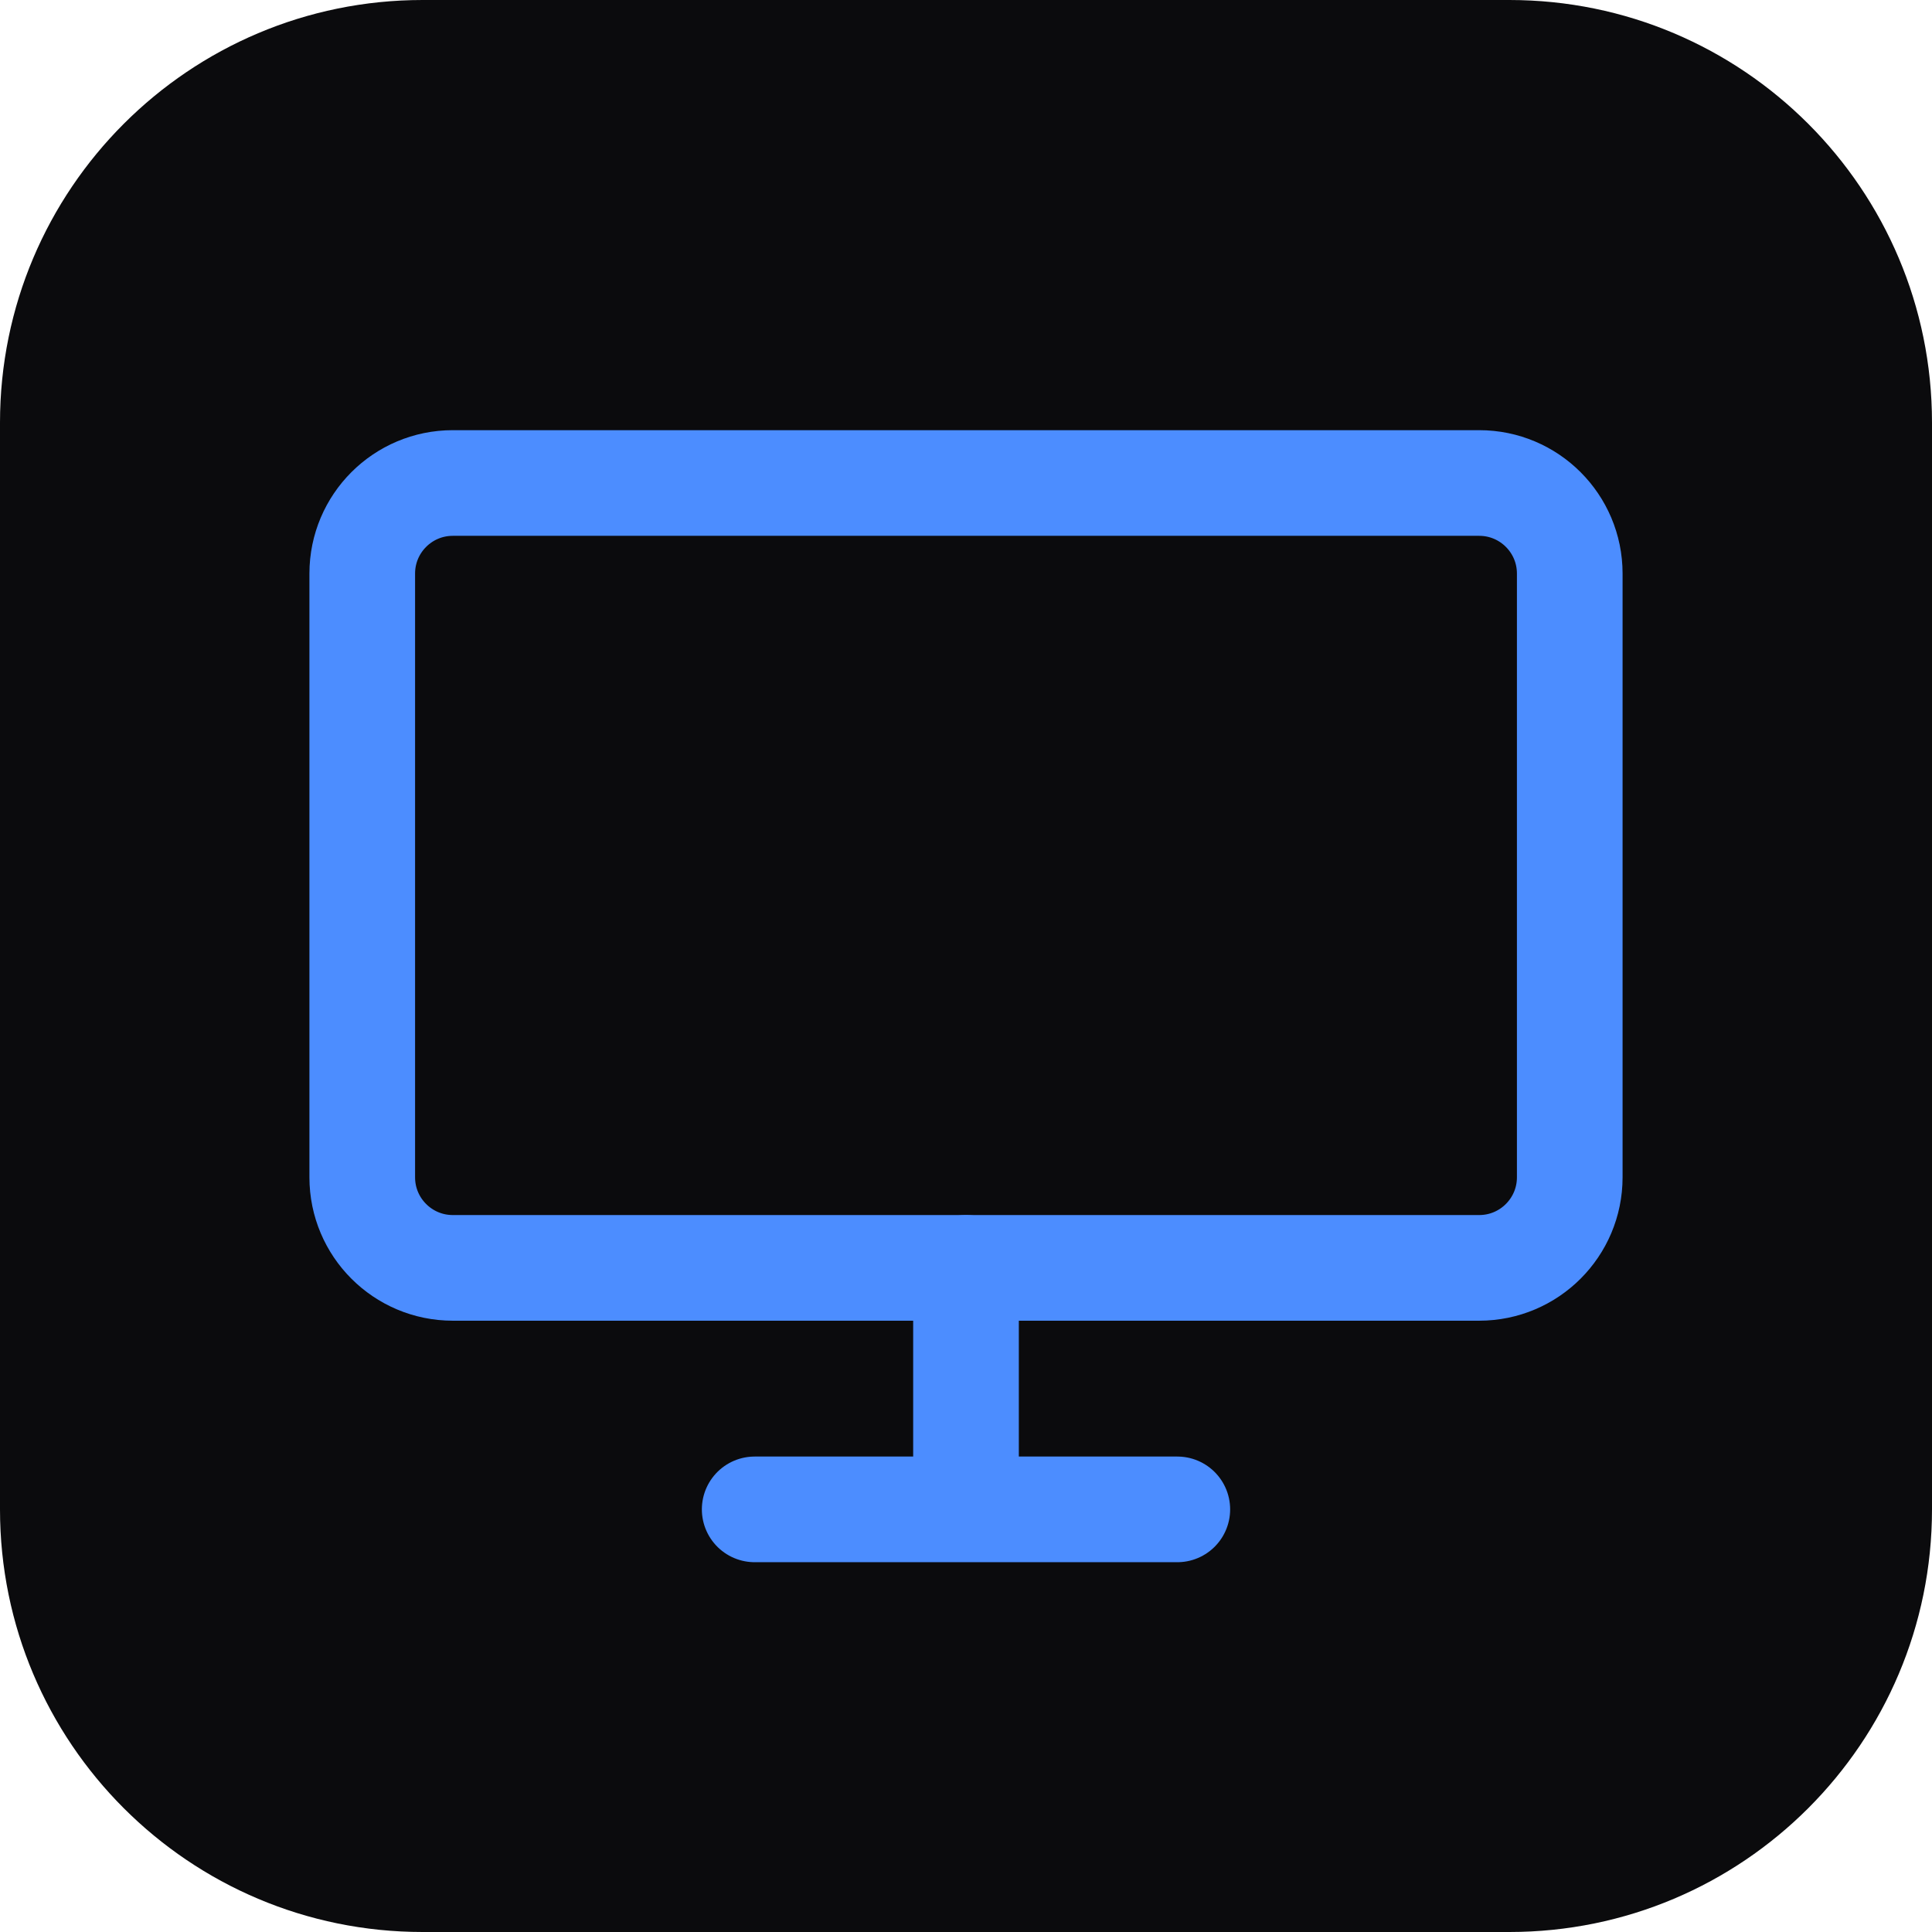
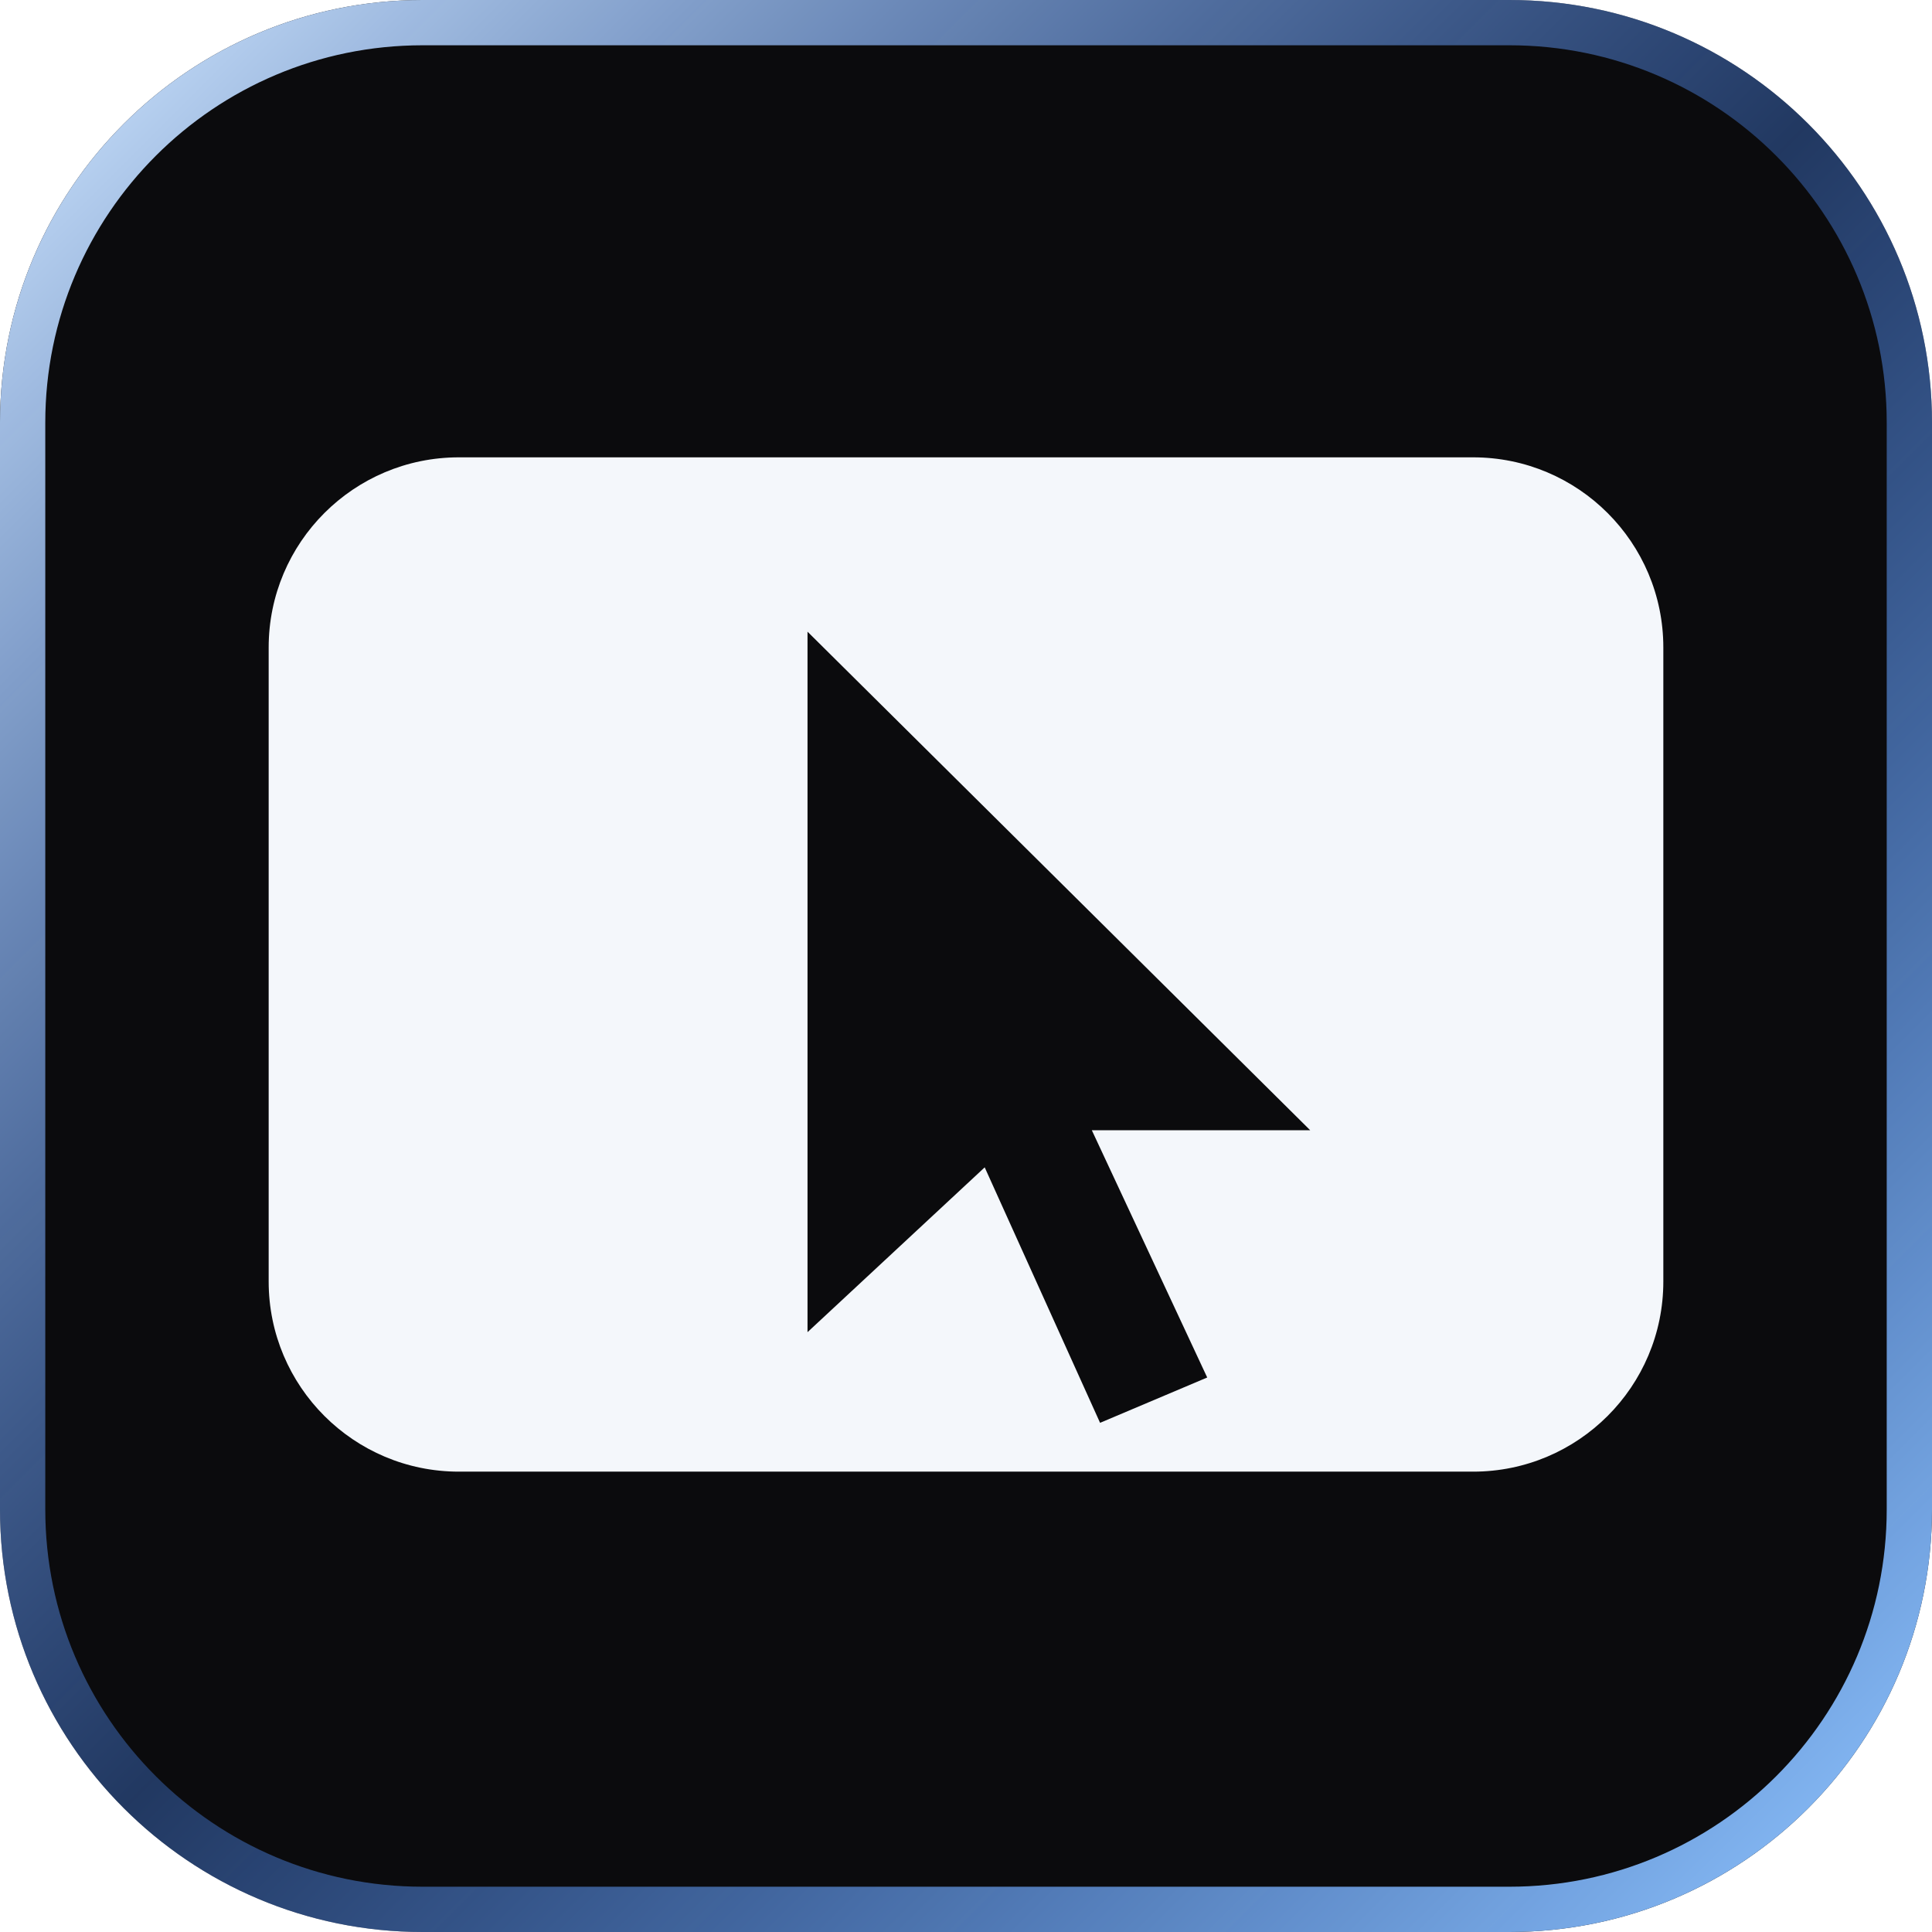
<svg xmlns="http://www.w3.org/2000/svg" viewBox="0 0 512 512">
+   <defs>
+     <linearGradient id="r" x1="0" y1="0" x2="1" y2="1">
+       <stop offset="0" stop-color="#cfe6ff" />
+       <stop offset=".5" stop-color="#4c8dff" stop-opacity=".35" />
+       <stop offset="1" stop-color="#8fc4ff" />
+     </linearGradient>
+   </defs>
  <rect width="512" height="512" rx="112" fill="#0b0b0d" />
-   <rect x="96" y="128" width="320" height="208" rx="24" fill="none" stroke="#4c8dff" stroke-width="28" />
-   <path d="M200 400h112M256 336v64" stroke="#4c8dff" stroke-width="28" stroke-linecap="round" />
+   <rect x="6" y="6" width="500" height="500" rx="106" fill="none" stroke="url(#r)" stroke-width="12" />
+   <path transform="translate(46 54) scale(4.2)" fill="#f4f7fb" fill-rule="evenodd" d="M18 16h64a12 12 0 0 1 12 12v40a12 12 0 0 1 -12 12h-64a12 12 0 0 1 -12 -12v-40a12 12 0 0 1 12 -12z M40.00 27.00 L40.00 71.20 L51.18 60.80 L58.46 76.92 L65.22 74.06 L57.94 58.46 L71.72 58.46 Z" />
</svg>
